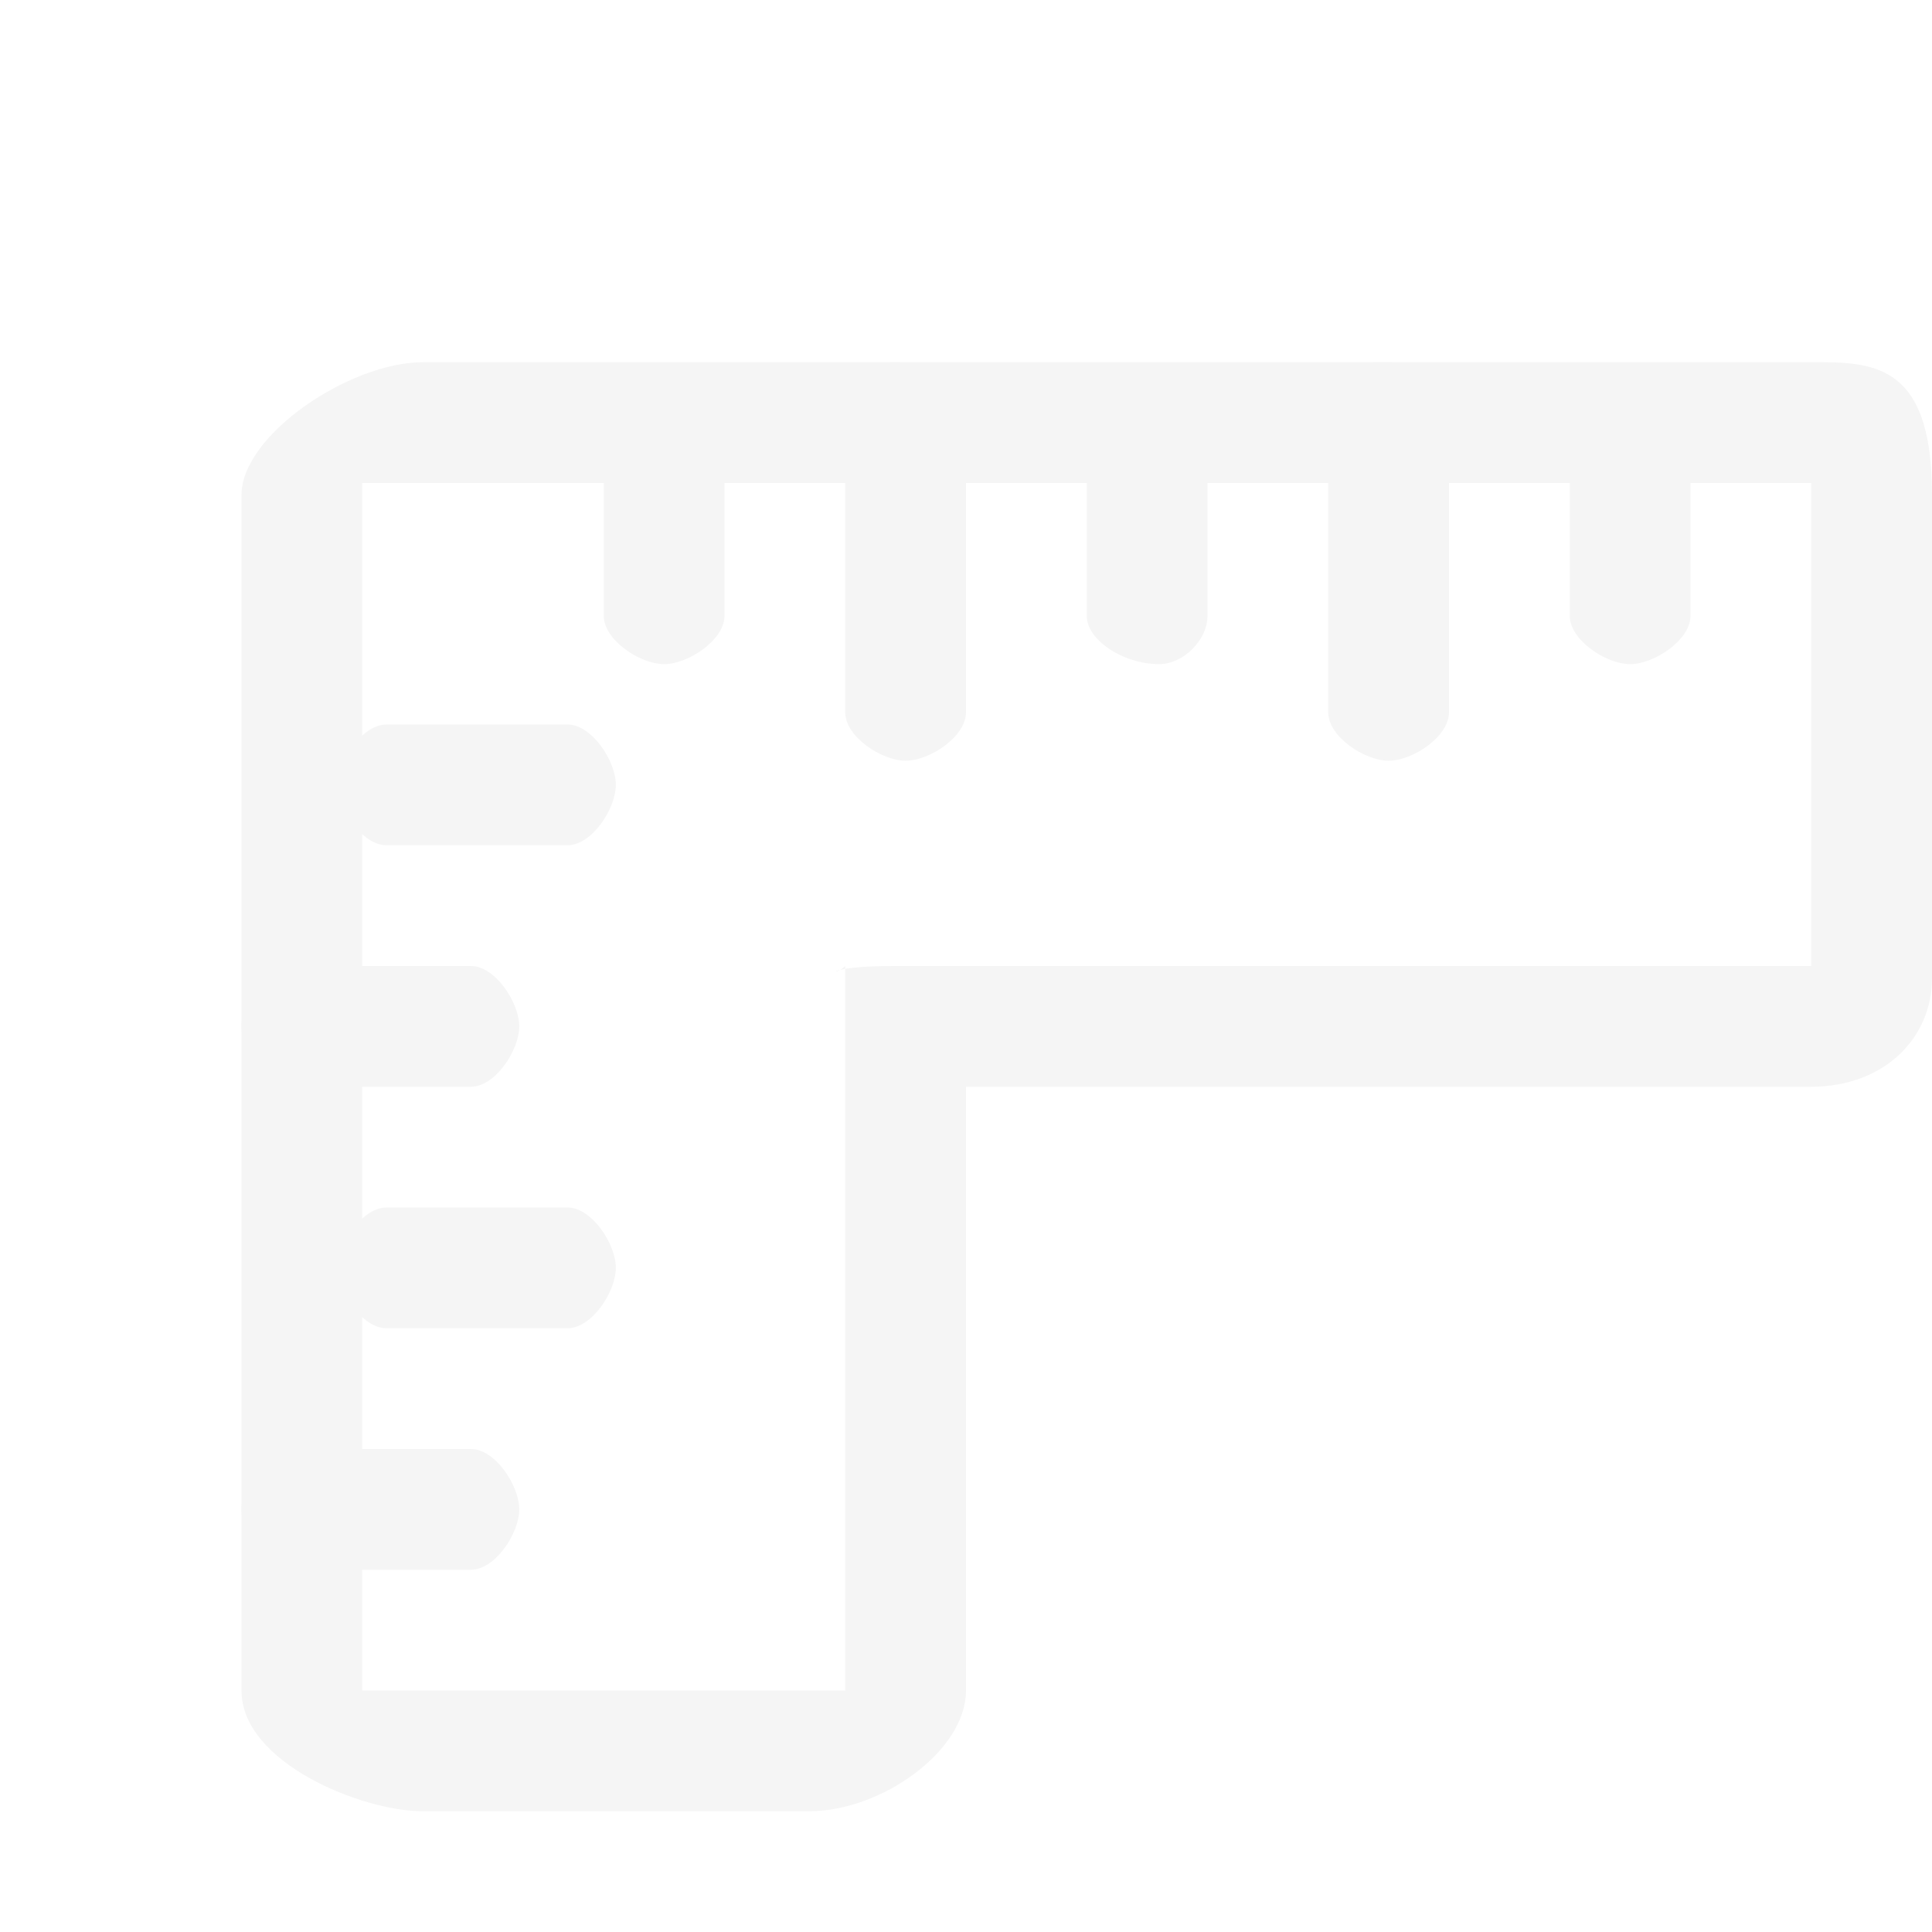
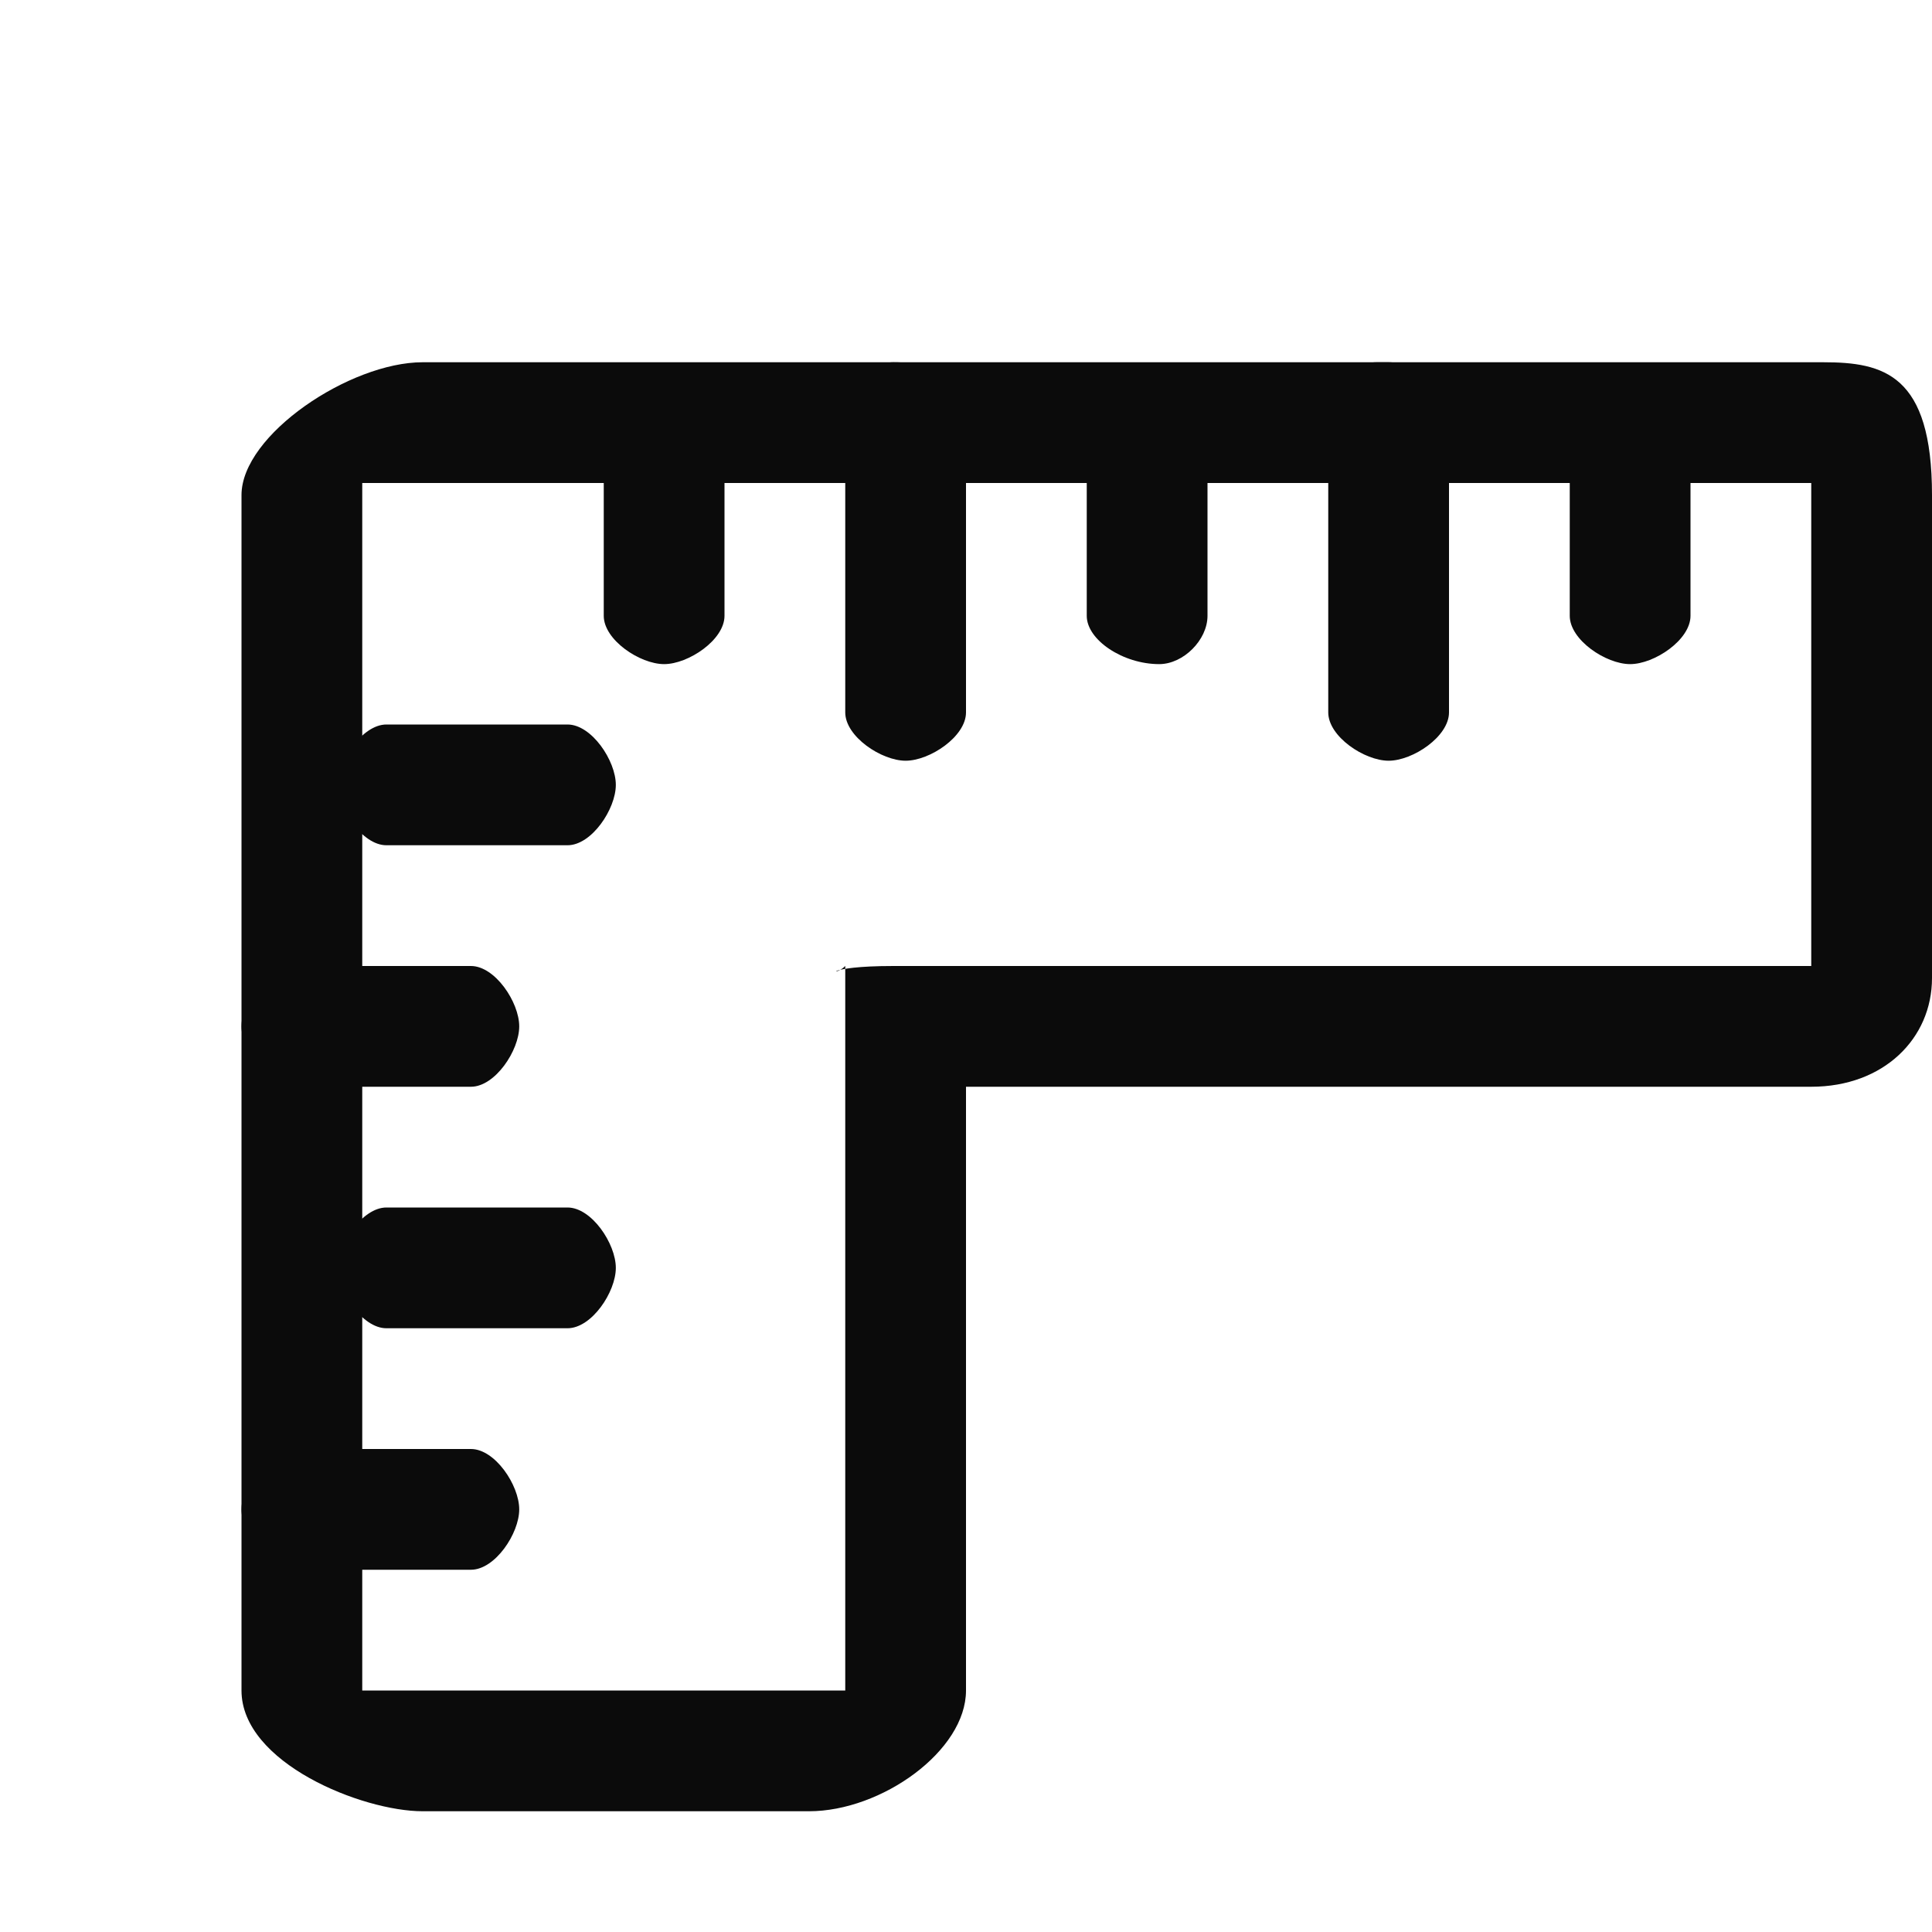
- <svg xmlns="http://www.w3.org/2000/svg" viewBox="0 0 16 16" fill="whitesmoke">
+ <svg xmlns="http://www.w3.org/2000/svg" viewBox="0 0 16 16" fill="#0b0b0b">
  <path d="M11.4 3c-.2 0-.4.2-.4.4v2.5c0 .2.3.4.5.4s.5-.2.5-.4V3.4c0-.2-.3-.4-.5-.4M13.5 3.2c-.2 0-.5.2-.5.4v1.5c0 .2.3.4.5.4s.5-.2.5-.4V3.6c0-.2-.3-.4-.5-.4M9.6 3.2c-.2 0-.6.2-.6.4v1.5c0 .2.3.4.6.4.2 0 .4-.2.4-.4V3.6c0-.2-.2-.4-.4-.4M7.4 3c-.2 0-.4.2-.4.4v2.5c0 .2.3.4.5.4s.5-.2.5-.4V3.4c0-.2-.2-.4-.6-.4M5.5 3.2c-.3 0-.5.2-.5.4v1.5c0 .2.3.4.5.4s.5-.2.5-.4V3.6c0-.2-.3-.4-.5-.4M4.3 8.5c0-.2-.2-.5-.4-.5H2.4c-.2 0-.4.3-.4.5s.2.5.4.5h1.5c.2 0 .4-.3.4-.5M4.3 12.5c0-.2-.2-.5-.4-.5H2.4c-.2 0-.4.3-.4.5s.2.5.4.5h1.5c.2 0 .4-.3.4-.5M5.1 10.5c0-.2-.2-.5-.4-.5H3.2c-.2 0-.4.3-.4.5s.2.5.4.5h1.5c.2 0 .4-.3.4-.5M5.1 6.5c0-.2-.2-.5-.4-.5H3.2c-.2 0-.4.3-.4.5s.2.5.4.5h1.5c.2 0 .4-.3.4-.5" />
  <path d="M15.1 3H3.5C2.9 3 2 3.6 2 4.1V14c0 .6 1 1 1.5 1h3.2c.6 0 1.3-.5 1.3-1V9h7c.6 0 1-.4 1-.9v-4c0-1-.4-1.1-.9-1.1zM15 8H7.4c-.6 0-.5.1-.4 0v6H3V4h12v4z" />
</svg>
